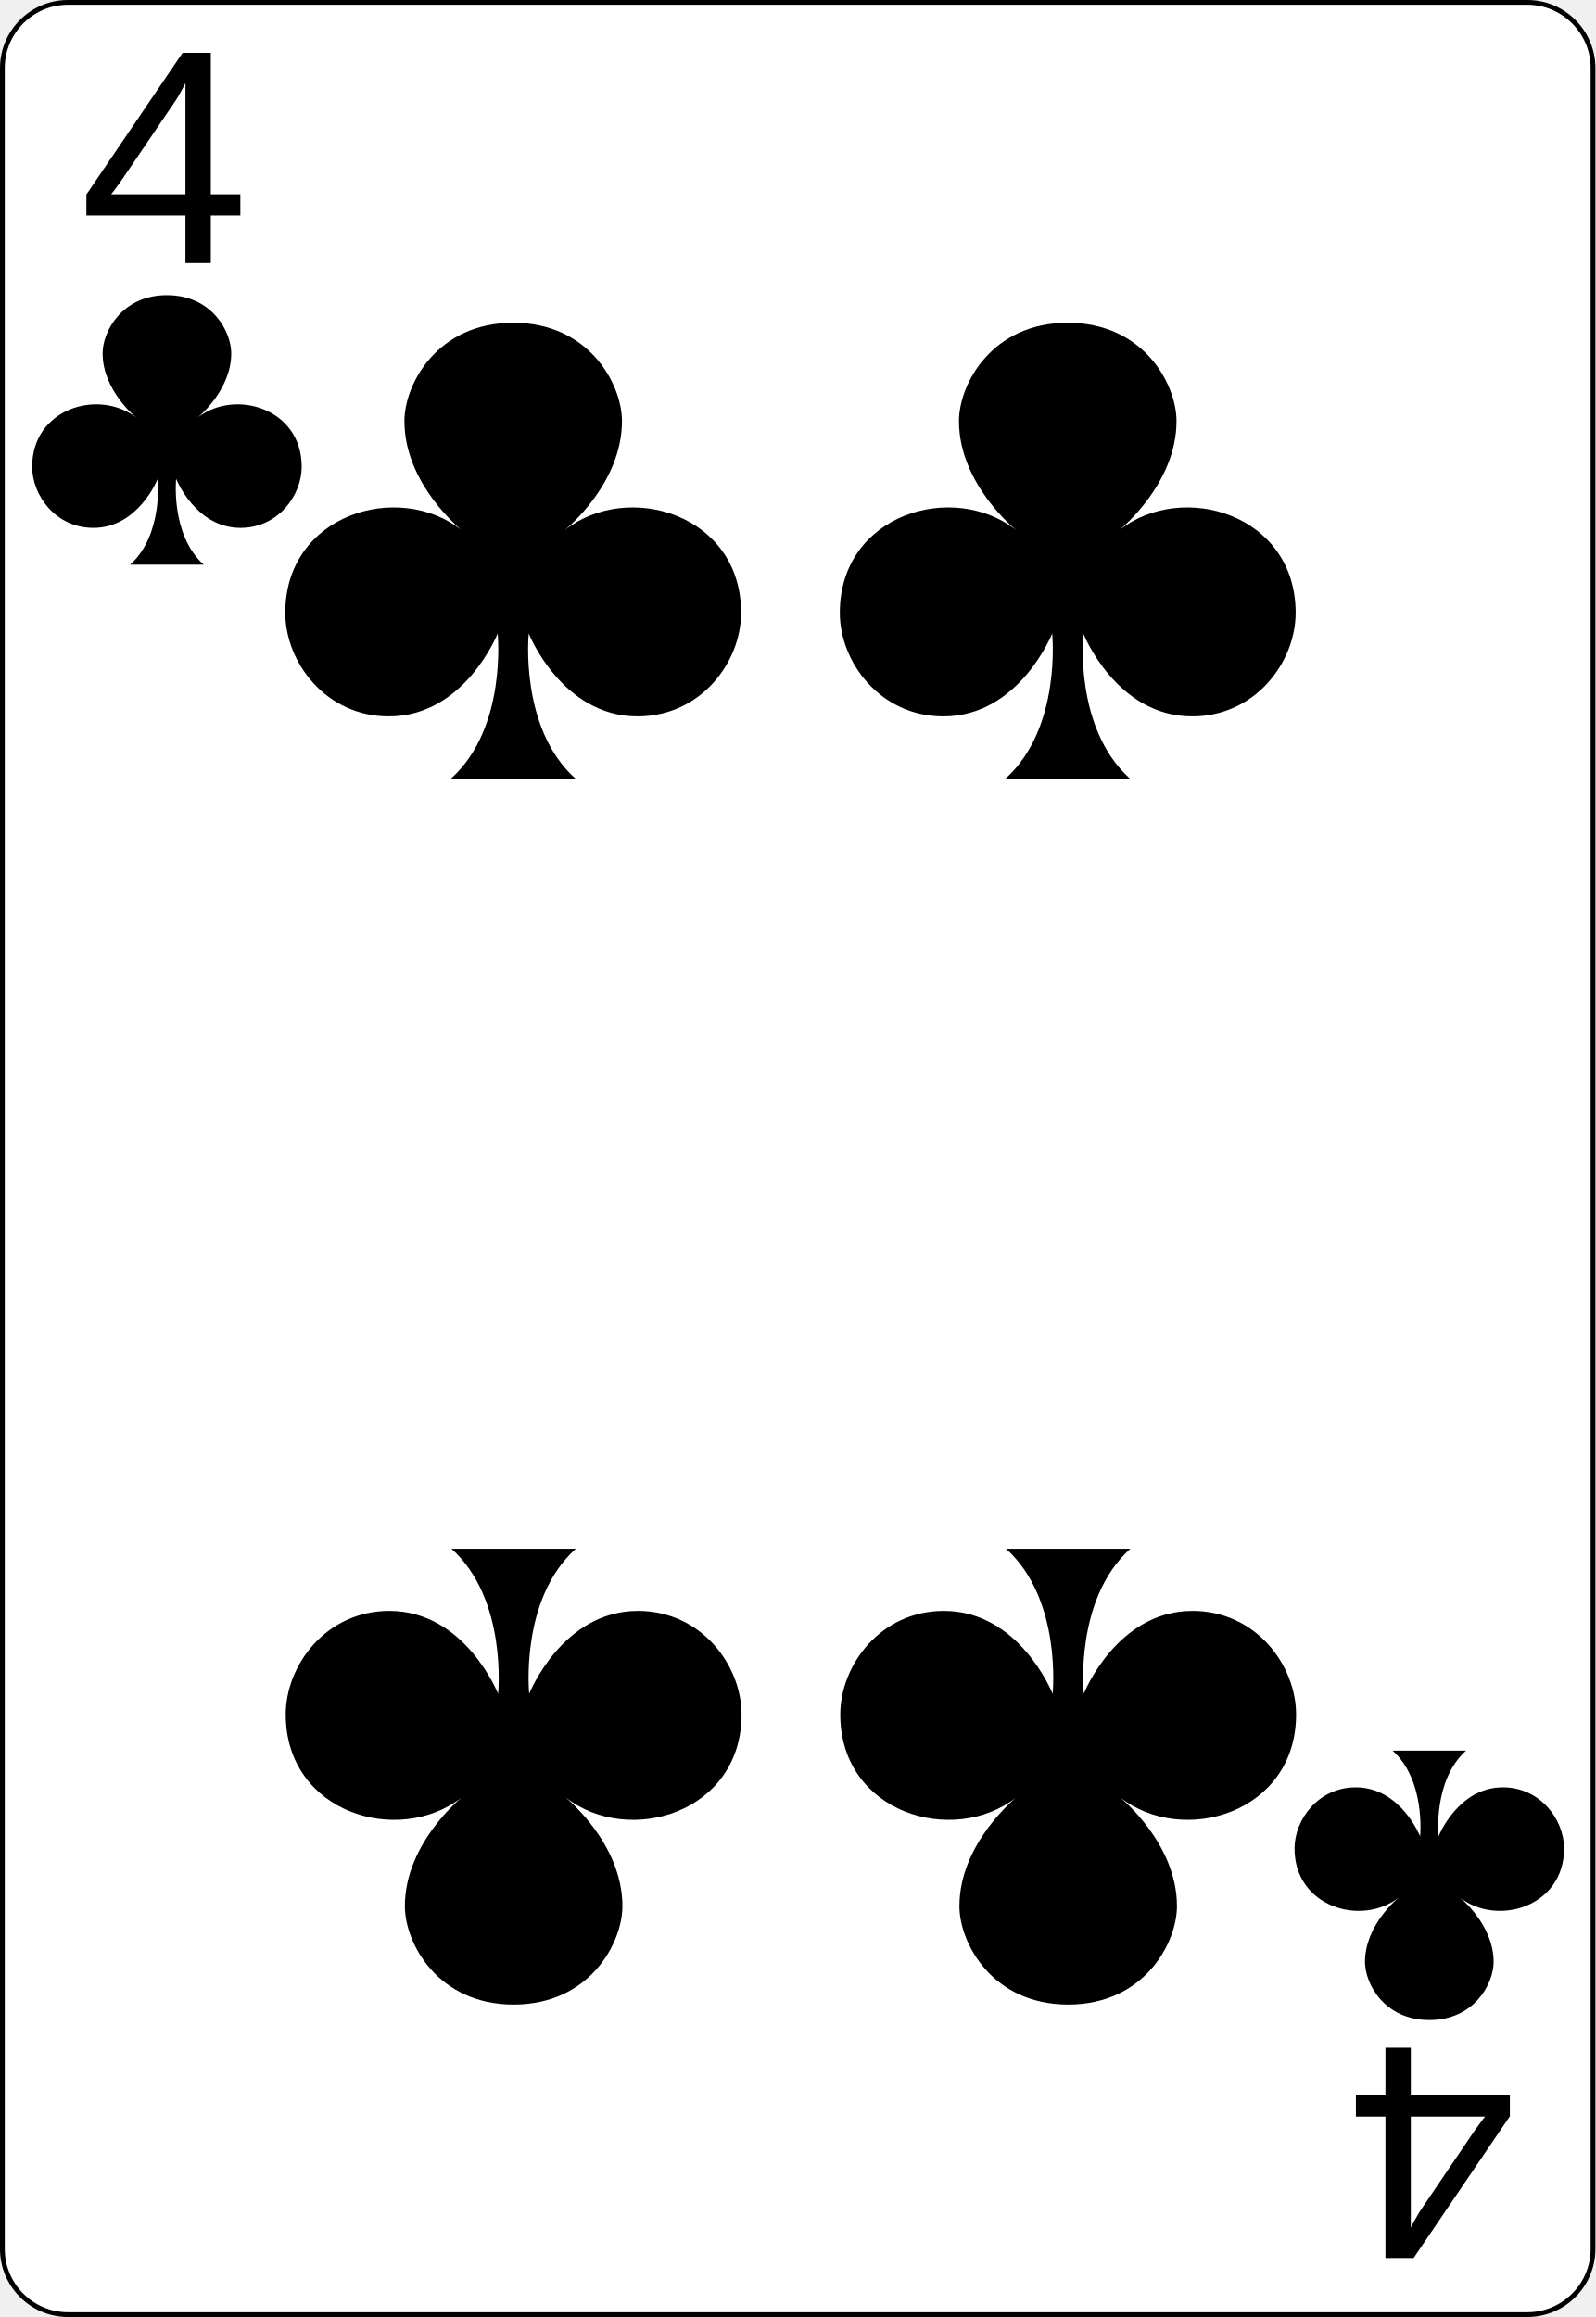
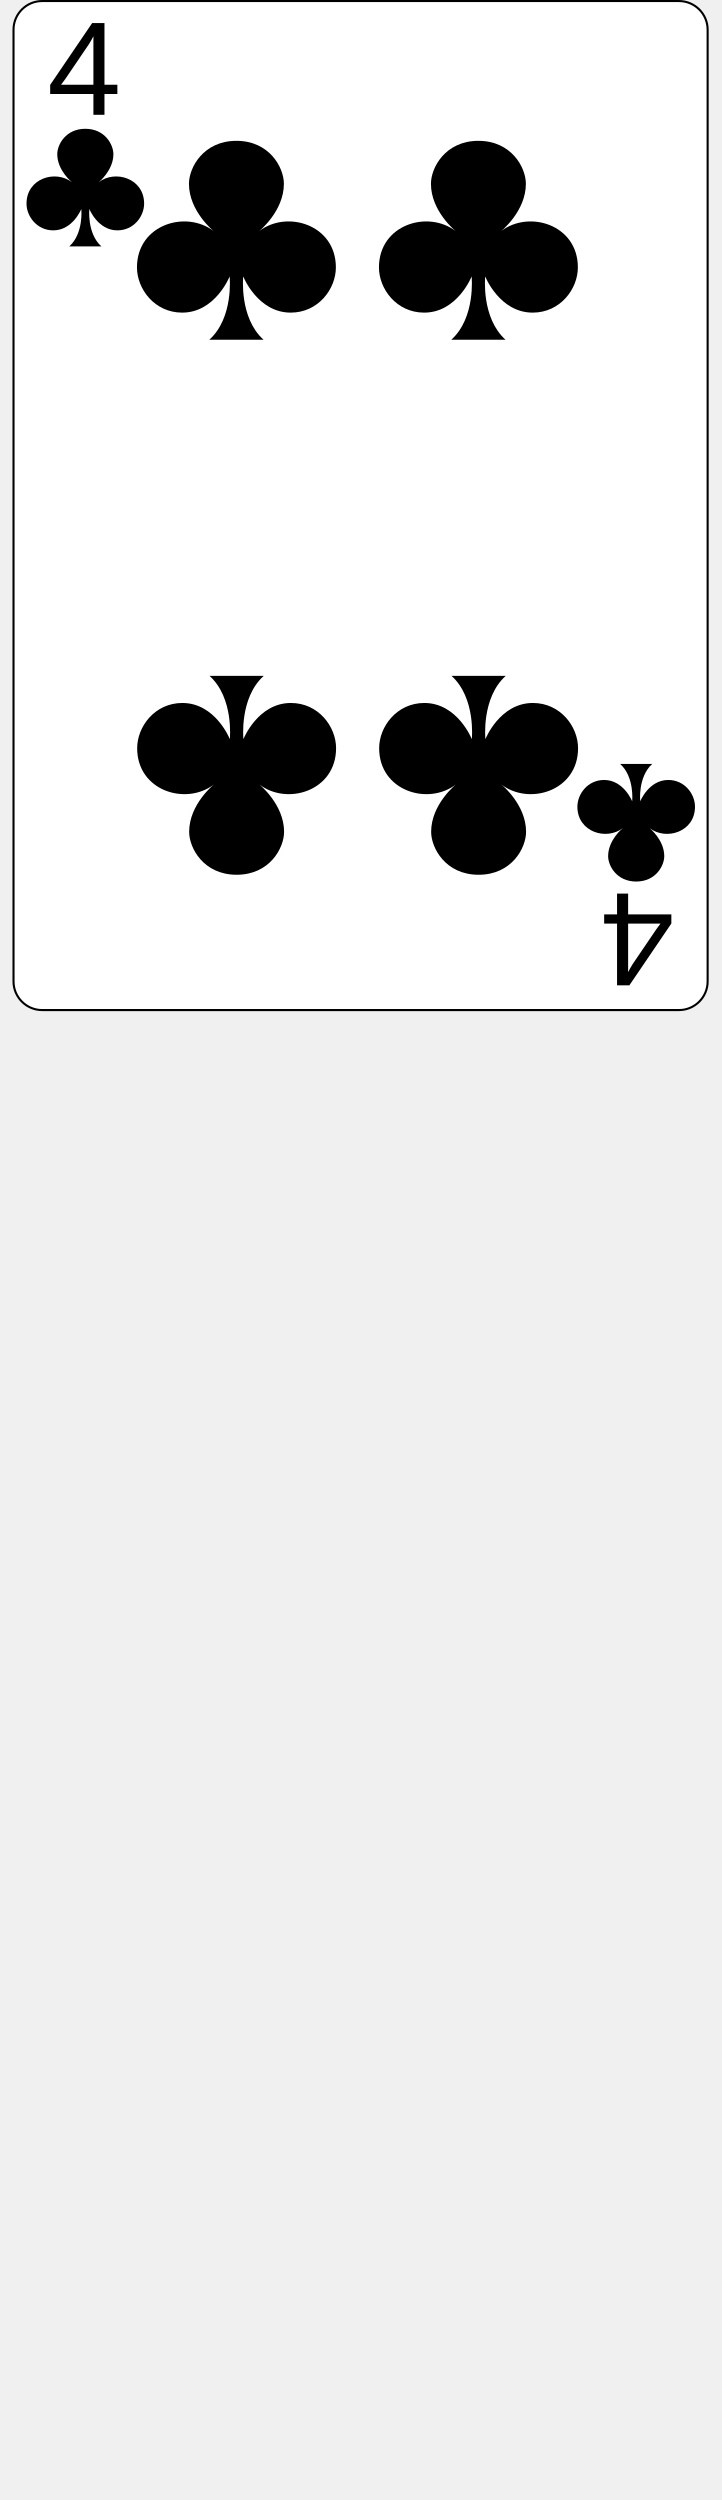
- <svg xmlns="http://www.w3.org/2000/svg" xmlns:xlink="http://www.w3.org/1999/xlink" width="167.087pt" height="242.667pt" viewBox="0 0 167.087 242.667" xml:space="preserve" id="svg2" version="1.1">
+ <svg xmlns="http://www.w3.org/2000/svg" xmlns:xlink="http://www.w3.org/1999/xlink" width="70pt" height="242.667pt" viewBox="0 0 167.087 600" xml:space="preserve" id="svg2" version="1.1">
  <defs id="defs41">
    <radialGradient xlink:href="#linearGradient2984" id="radialGradient3760" cx="48.231" cy="18.138" fx="48.231" fy="18.138" r="9.5" gradientUnits="userSpaceOnUse" gradientTransform="matrix(-1.560526,0.01828294,-0.02684055,-2.290953,123.9838,58.80911)" />
    <linearGradient id="linearGradient2984">
      <stop style="stop-color:#000000;stop-opacity:1;" offset="0" id="stop2986" />
      <stop style="stop-color:#000000;stop-opacity:0.656;" offset="1" id="stop2988" />
    </linearGradient>
    <radialGradient xlink:href="#linearGradient3784" id="radialGradient3792" cx="171.487" cy="511.223" fx="171.487" fy="511.223" r="81.903" gradientTransform="matrix(1.152989,-0.6739155,0.3948202,0.6754904,-233.6326,270.4008)" gradientUnits="userSpaceOnUse" />
    <linearGradient id="linearGradient3784">
      <stop style="stop-color:#ffffff;stop-opacity:0.534;" offset="0" id="stop3786" />
      <stop style="stop-color:#000000;stop-opacity:0;" offset="1" id="stop3788" />
    </linearGradient>
    <radialGradient r="81.903" fy="511.223" fx="171.487" cy="511.223" cx="171.487" gradientTransform="matrix(1.152989,-0.6739155,0.3948202,0.6754904,-233.6326,270.4008)" gradientUnits="userSpaceOnUse" id="radialGradient3855" xlink:href="#linearGradient3784-4" />
    <linearGradient id="linearGradient3784-4">
      <stop style="stop-color:#ffffff;stop-opacity:0.519;" offset="0" id="stop3786-8" />
      <stop style="stop-color:#000000;stop-opacity:0;" offset="1" id="stop3788-6" />
    </linearGradient>
    <radialGradient r="81.903" fy="461.841" fx="181.694" cy="461.841" cx="181.694" gradientTransform="matrix(1.152989,-0.6739155,0.3948202,0.6754904,-233.6326,270.4008)" gradientUnits="userSpaceOnUse" id="radialGradient3916" xlink:href="#linearGradient3784-3" />
    <linearGradient id="linearGradient3784-3">
      <stop style="stop-color:#ffffff;stop-opacity:0.702;" offset="0" id="stop3786-86" />
      <stop style="stop-color:#000000;stop-opacity:0;" offset="1" id="stop3788-2" />
    </linearGradient>
  </defs>
  <g id="Layer_x0020_1" style="fill-rule:nonzero;clip-rule:nonzero;stroke:#000000;stroke-miterlimit:4;">
    <path style="fill:#FFFFFF;stroke-width:0.5;" d="M166.837,235.548c0,3.777-3.087,6.869-6.871,6.869H7.111c-3.775,0-6.861-3.092-6.861-6.869V7.12C0.25,3.343,3.336,0.25,7.111,0.25h152.855    c3.784,0,6.871,3.093,6.871,6.87v228.428z" id="path5" />
    <g style="stroke:none;" id="g7">
      <g id="g9">
- 				
+ 
			</g>
    </g>
    <g id="g15">
- 			
+ 
		</g>
    <g id="g19">
- 			
+ 
		</g>
    <g style="stroke:none;" id="g23">
      <g id="g25">
- 				
+ 
			</g>
    </g>
    <g style="stroke:none;" id="g31">
      <g id="g33">
- 				
+ 
			</g>
    </g>
  </g>
  <text xml:space="preserve" style="font-size:32px;font-style:normal;font-weight:normal;line-height:125%;letter-spacing:0px;word-spacing:0px;fill:#000000;fill-opacity:1;stroke:none;font-family:Bitstream Vera Sans" x="8.311" y="27.548" id="text3788">
    <tspan id="tspan3790" x="8.311" y="27.548" style="font-style:normal;font-variant:normal;font-weight:normal;font-stretch:normal;font-family:Arial;-inkscape-font-specification:Arial">4</tspan>
  </text>
  <g transform="matrix(1.485651,0,0,1.485651,-54.02466,10.01807)" id="layer1-1-4">
    <path id="cl-9" d="m 50.291,22.698 c 0,0 2.375,-1.9 2.375,-4.534 0,-1.542 -1.369,-4.102 -4.534,-4.102 -3.165,0 -4.534,2.561 -4.534,4.102 0,2.634 2.375,4.534 2.375,4.534 -2.638,-2.055 -7.341,-0.652 -7.341,3.455 0,2.056 1.68,4.318 4.318,4.318 3.165,0 4.534,-3.455 4.534,-3.455 0,0 0.402,3.938 -1.943,6.046 h 5.182 c -2.345,-2.107 -1.943,-6.046 -1.943,-6.046 0,0 1.369,3.455 4.534,3.455 2.639,0 4.318,-2.263 4.318,-4.318 0,-4.107 -4.703,-5.51 -7.341,-3.455 z" style="fill:#000000" />
  </g>
  <text xml:space="preserve" style="font-size:32px;font-style:normal;font-weight:normal;line-height:125%;letter-spacing:0px;word-spacing:0px;fill:#000000;fill-opacity:1;stroke:none;font-family:Bitstream Vera Sans" x="-158.864" y="-214.467" id="text3788-8" transform="scale(-1,-1)">
    <tspan id="tspan3790-7" x="-158.864" y="-214.467" style="font-style:normal;font-variant:normal;font-weight:normal;font-stretch:normal;font-family:Arial;-inkscape-font-specification:Arial">4</tspan>
  </text>
  <g transform="matrix(-1.485651,0,0,-1.485651,221.1992,232.4618)" id="layer1-1-4-1">
    <path id="cl-9-7" d="m 50.291,22.698 c 0,0 2.375,-1.9 2.375,-4.534 0,-1.542 -1.369,-4.102 -4.534,-4.102 -3.165,0 -4.534,2.561 -4.534,4.102 0,2.634 2.375,4.534 2.375,4.534 -2.638,-2.055 -7.341,-0.652 -7.341,3.455 0,2.056 1.68,4.318 4.318,4.318 3.165,0 4.534,-3.455 4.534,-3.455 0,0 0.402,3.938 -1.943,6.046 h 5.182 c -2.345,-2.107 -1.943,-6.046 -1.943,-6.046 0,0 1.369,3.455 4.534,3.455 2.639,0 4.318,-2.263 4.318,-4.318 0,-4.107 -4.703,-5.51 -7.341,-3.455 z" style="fill:#000000" />
  </g>
  <g transform="matrix(2.512578,0,0,2.512578,-67.18839,-1.531116)" id="layer1-1-4-8">
    <path id="cl-9-8" d="m 50.291,22.698 c 0,0 2.375,-1.9 2.375,-4.534 0,-1.542 -1.369,-4.102 -4.534,-4.102 -3.165,0 -4.534,2.561 -4.534,4.102 0,2.634 2.375,4.534 2.375,4.534 -2.638,-2.055 -7.341,-0.652 -7.341,3.455 0,2.056 1.68,4.318 4.318,4.318 3.165,0 4.534,-3.455 4.534,-3.455 0,0 0.402,3.938 -1.943,6.046 h 5.182 c -2.345,-2.107 -1.943,-6.046 -1.943,-6.046 0,0 1.369,3.455 4.534,3.455 2.639,0 4.318,-2.263 4.318,-4.318 0,-4.107 -4.703,-5.51 -7.341,-3.455 z" style="fill:#000000" />
  </g>
  <g transform="matrix(-2.512578,0,0,-2.512578,174.7295,245.2751)" id="layer1-1-4-8-0">
    <path id="cl-9-8-6" d="m 50.291,22.698 c 0,0 2.375,-1.9 2.375,-4.534 0,-1.542 -1.369,-4.102 -4.534,-4.102 -3.165,0 -4.534,2.561 -4.534,4.102 0,2.634 2.375,4.534 2.375,4.534 -2.638,-2.055 -7.341,-0.652 -7.341,3.455 0,2.056 1.68,4.318 4.318,4.318 3.165,0 4.534,-3.455 4.534,-3.455 0,0 0.402,3.938 -1.943,6.046 h 5.182 c -2.345,-2.107 -1.943,-6.046 -1.943,-6.046 0,0 1.369,3.455 4.534,3.455 2.639,0 4.318,-2.263 4.318,-4.318 0,-4.107 -4.703,-5.51 -7.341,-3.455 z" style="fill:#000000" />
  </g>
  <g transform="matrix(2.512578,0,0,2.512578,-9.111586,-1.531113)" id="layer1-1-4-8-2">
    <path id="cl-9-8-66" d="m 50.291,22.698 c 0,0 2.375,-1.9 2.375,-4.534 0,-1.542 -1.369,-4.102 -4.534,-4.102 -3.165,0 -4.534,2.561 -4.534,4.102 0,2.634 2.375,4.534 2.375,4.534 -2.638,-2.055 -7.341,-0.652 -7.341,3.455 0,2.056 1.68,4.318 4.318,4.318 3.165,0 4.534,-3.455 4.534,-3.455 0,0 0.402,3.938 -1.943,6.046 h 5.182 c -2.345,-2.107 -1.943,-6.046 -1.943,-6.046 0,0 1.369,3.455 4.534,3.455 2.639,0 4.318,-2.263 4.318,-4.318 0,-4.107 -4.703,-5.51 -7.341,-3.455 z" style="fill:#000000" />
  </g>
  <g transform="matrix(-2.512578,0,0,-2.512578,232.8063,245.2751)" id="layer1-1-4-8-0-4">
    <path id="cl-9-8-6-9" d="m 50.291,22.698 c 0,0 2.375,-1.9 2.375,-4.534 0,-1.542 -1.369,-4.102 -4.534,-4.102 -3.165,0 -4.534,2.561 -4.534,4.102 0,2.634 2.375,4.534 2.375,4.534 -2.638,-2.055 -7.341,-0.652 -7.341,3.455 0,2.056 1.68,4.318 4.318,4.318 3.165,0 4.534,-3.455 4.534,-3.455 0,0 0.402,3.938 -1.943,6.046 h 5.182 c -2.345,-2.107 -1.943,-6.046 -1.943,-6.046 0,0 1.369,3.455 4.534,3.455 2.639,0 4.318,-2.263 4.318,-4.318 0,-4.107 -4.703,-5.51 -7.341,-3.455 z" style="fill:#000000" />
  </g>
</svg>
